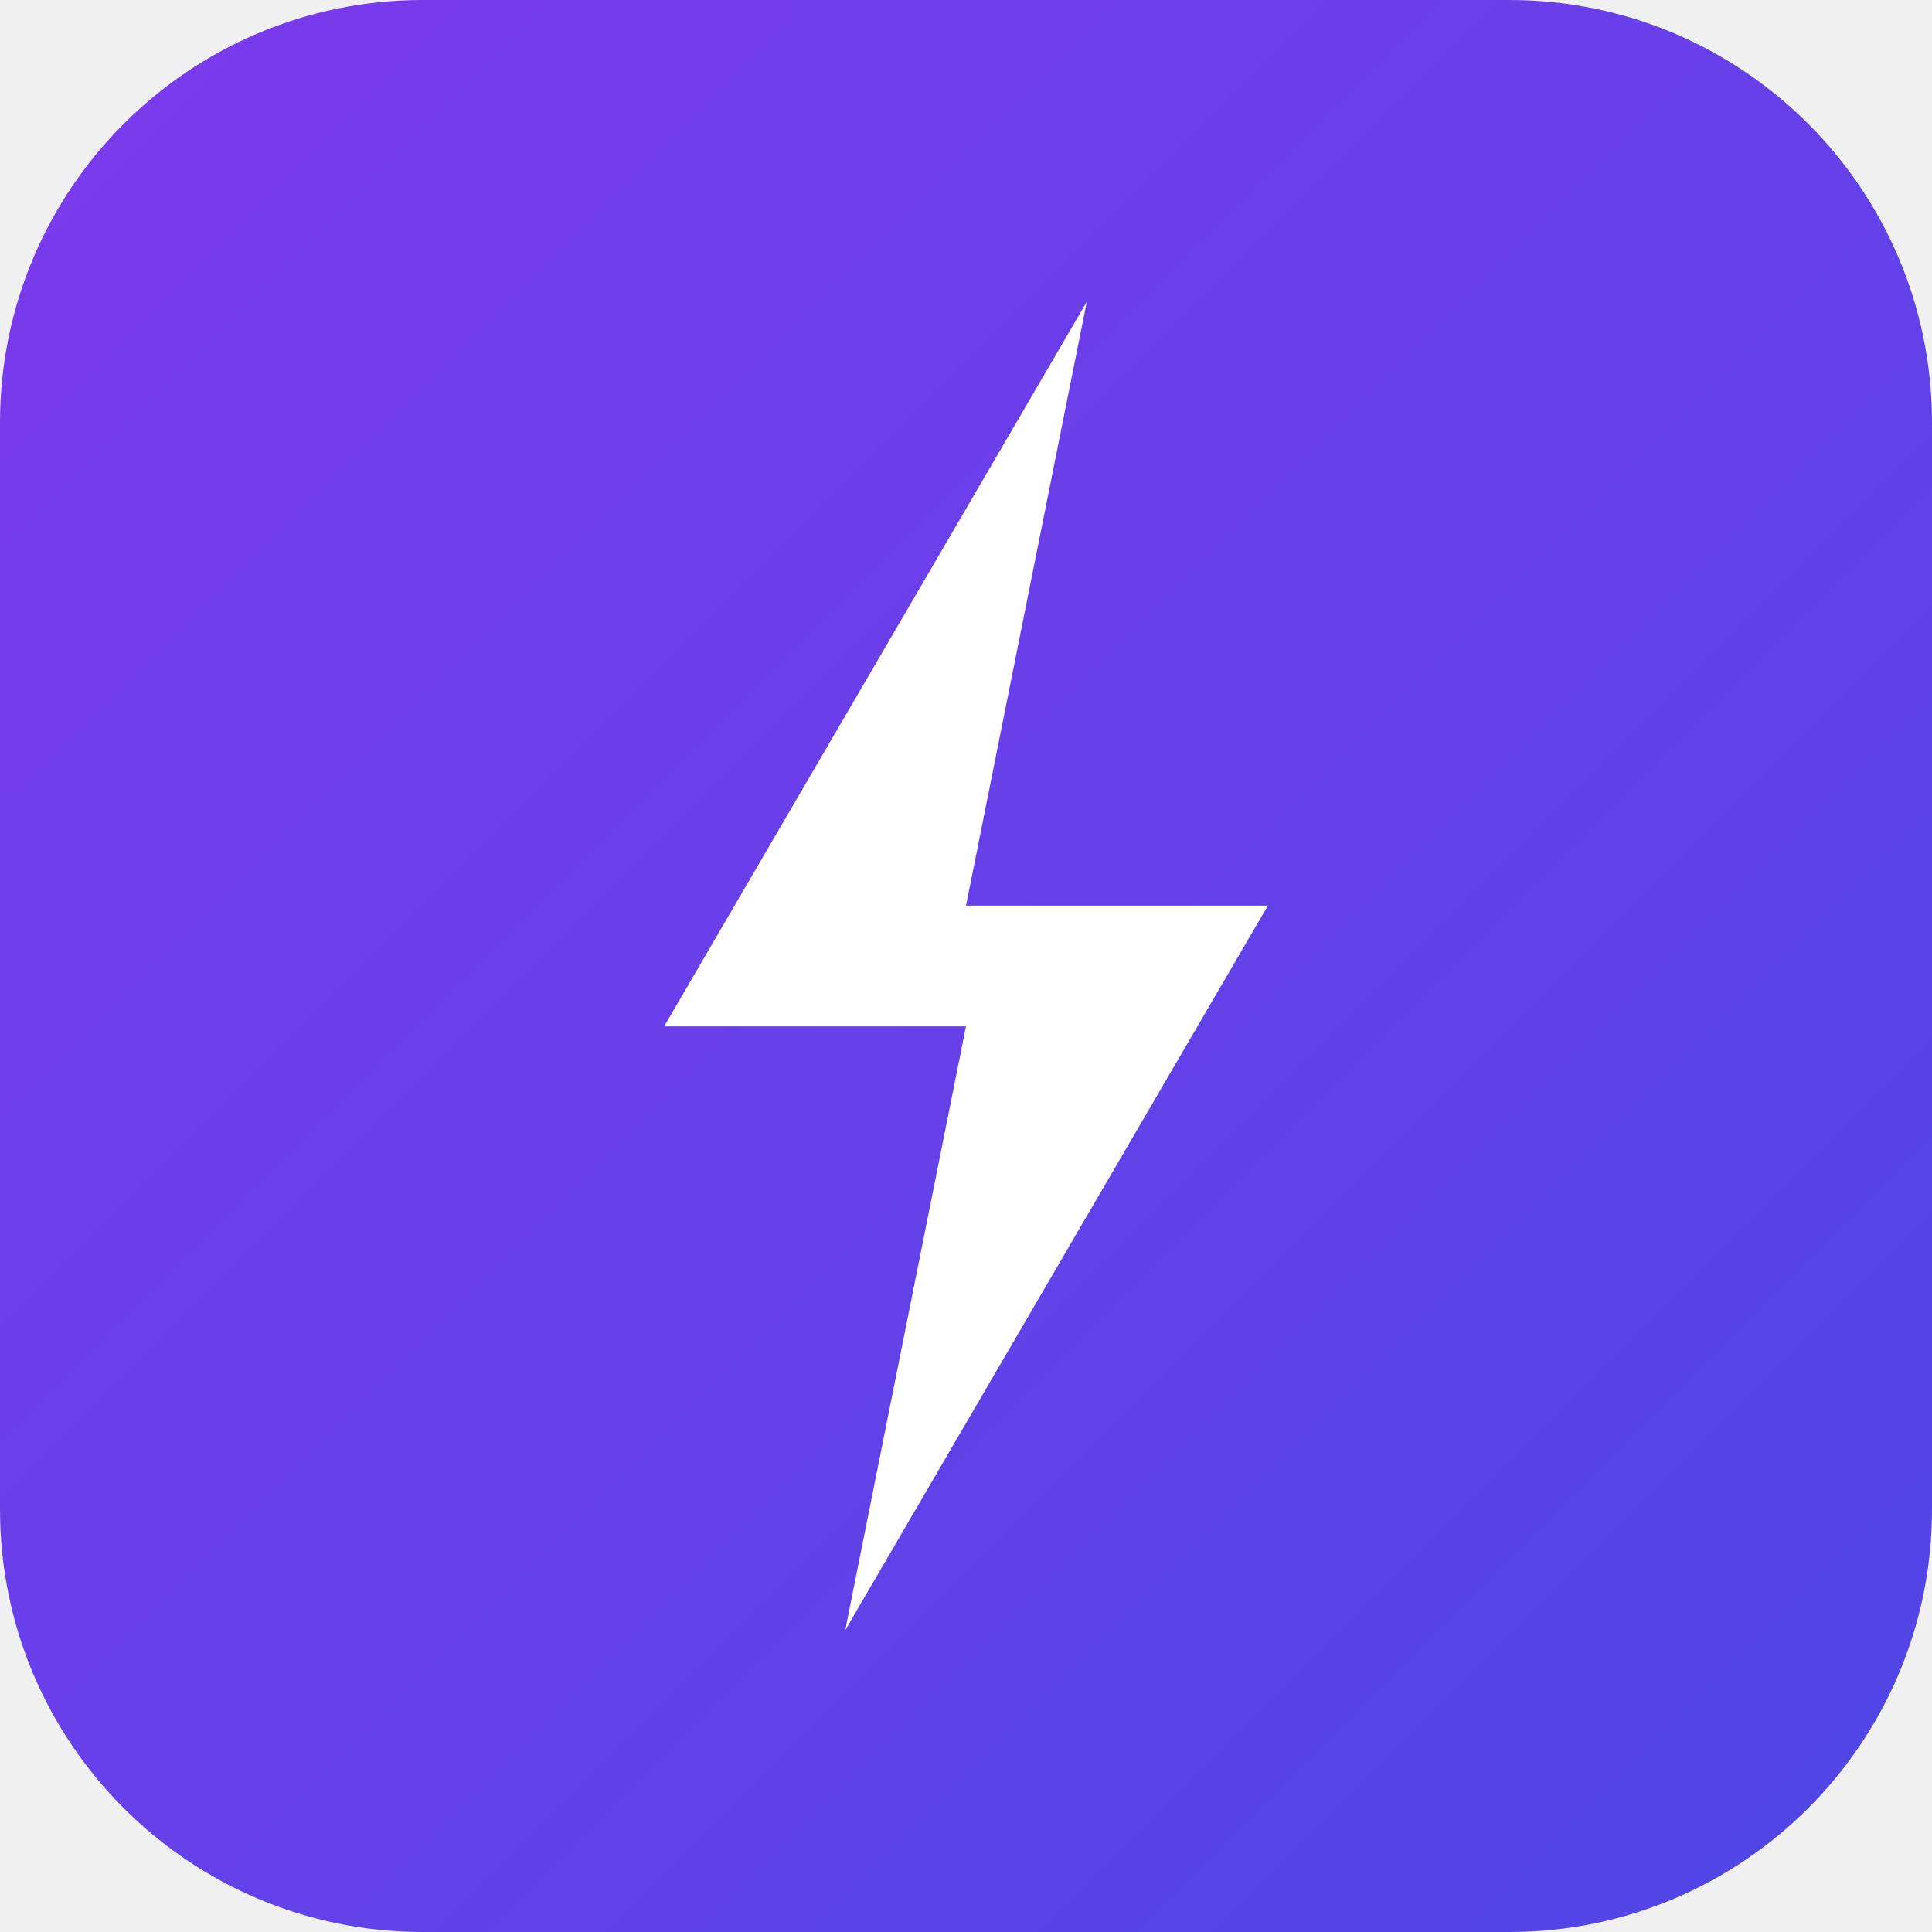
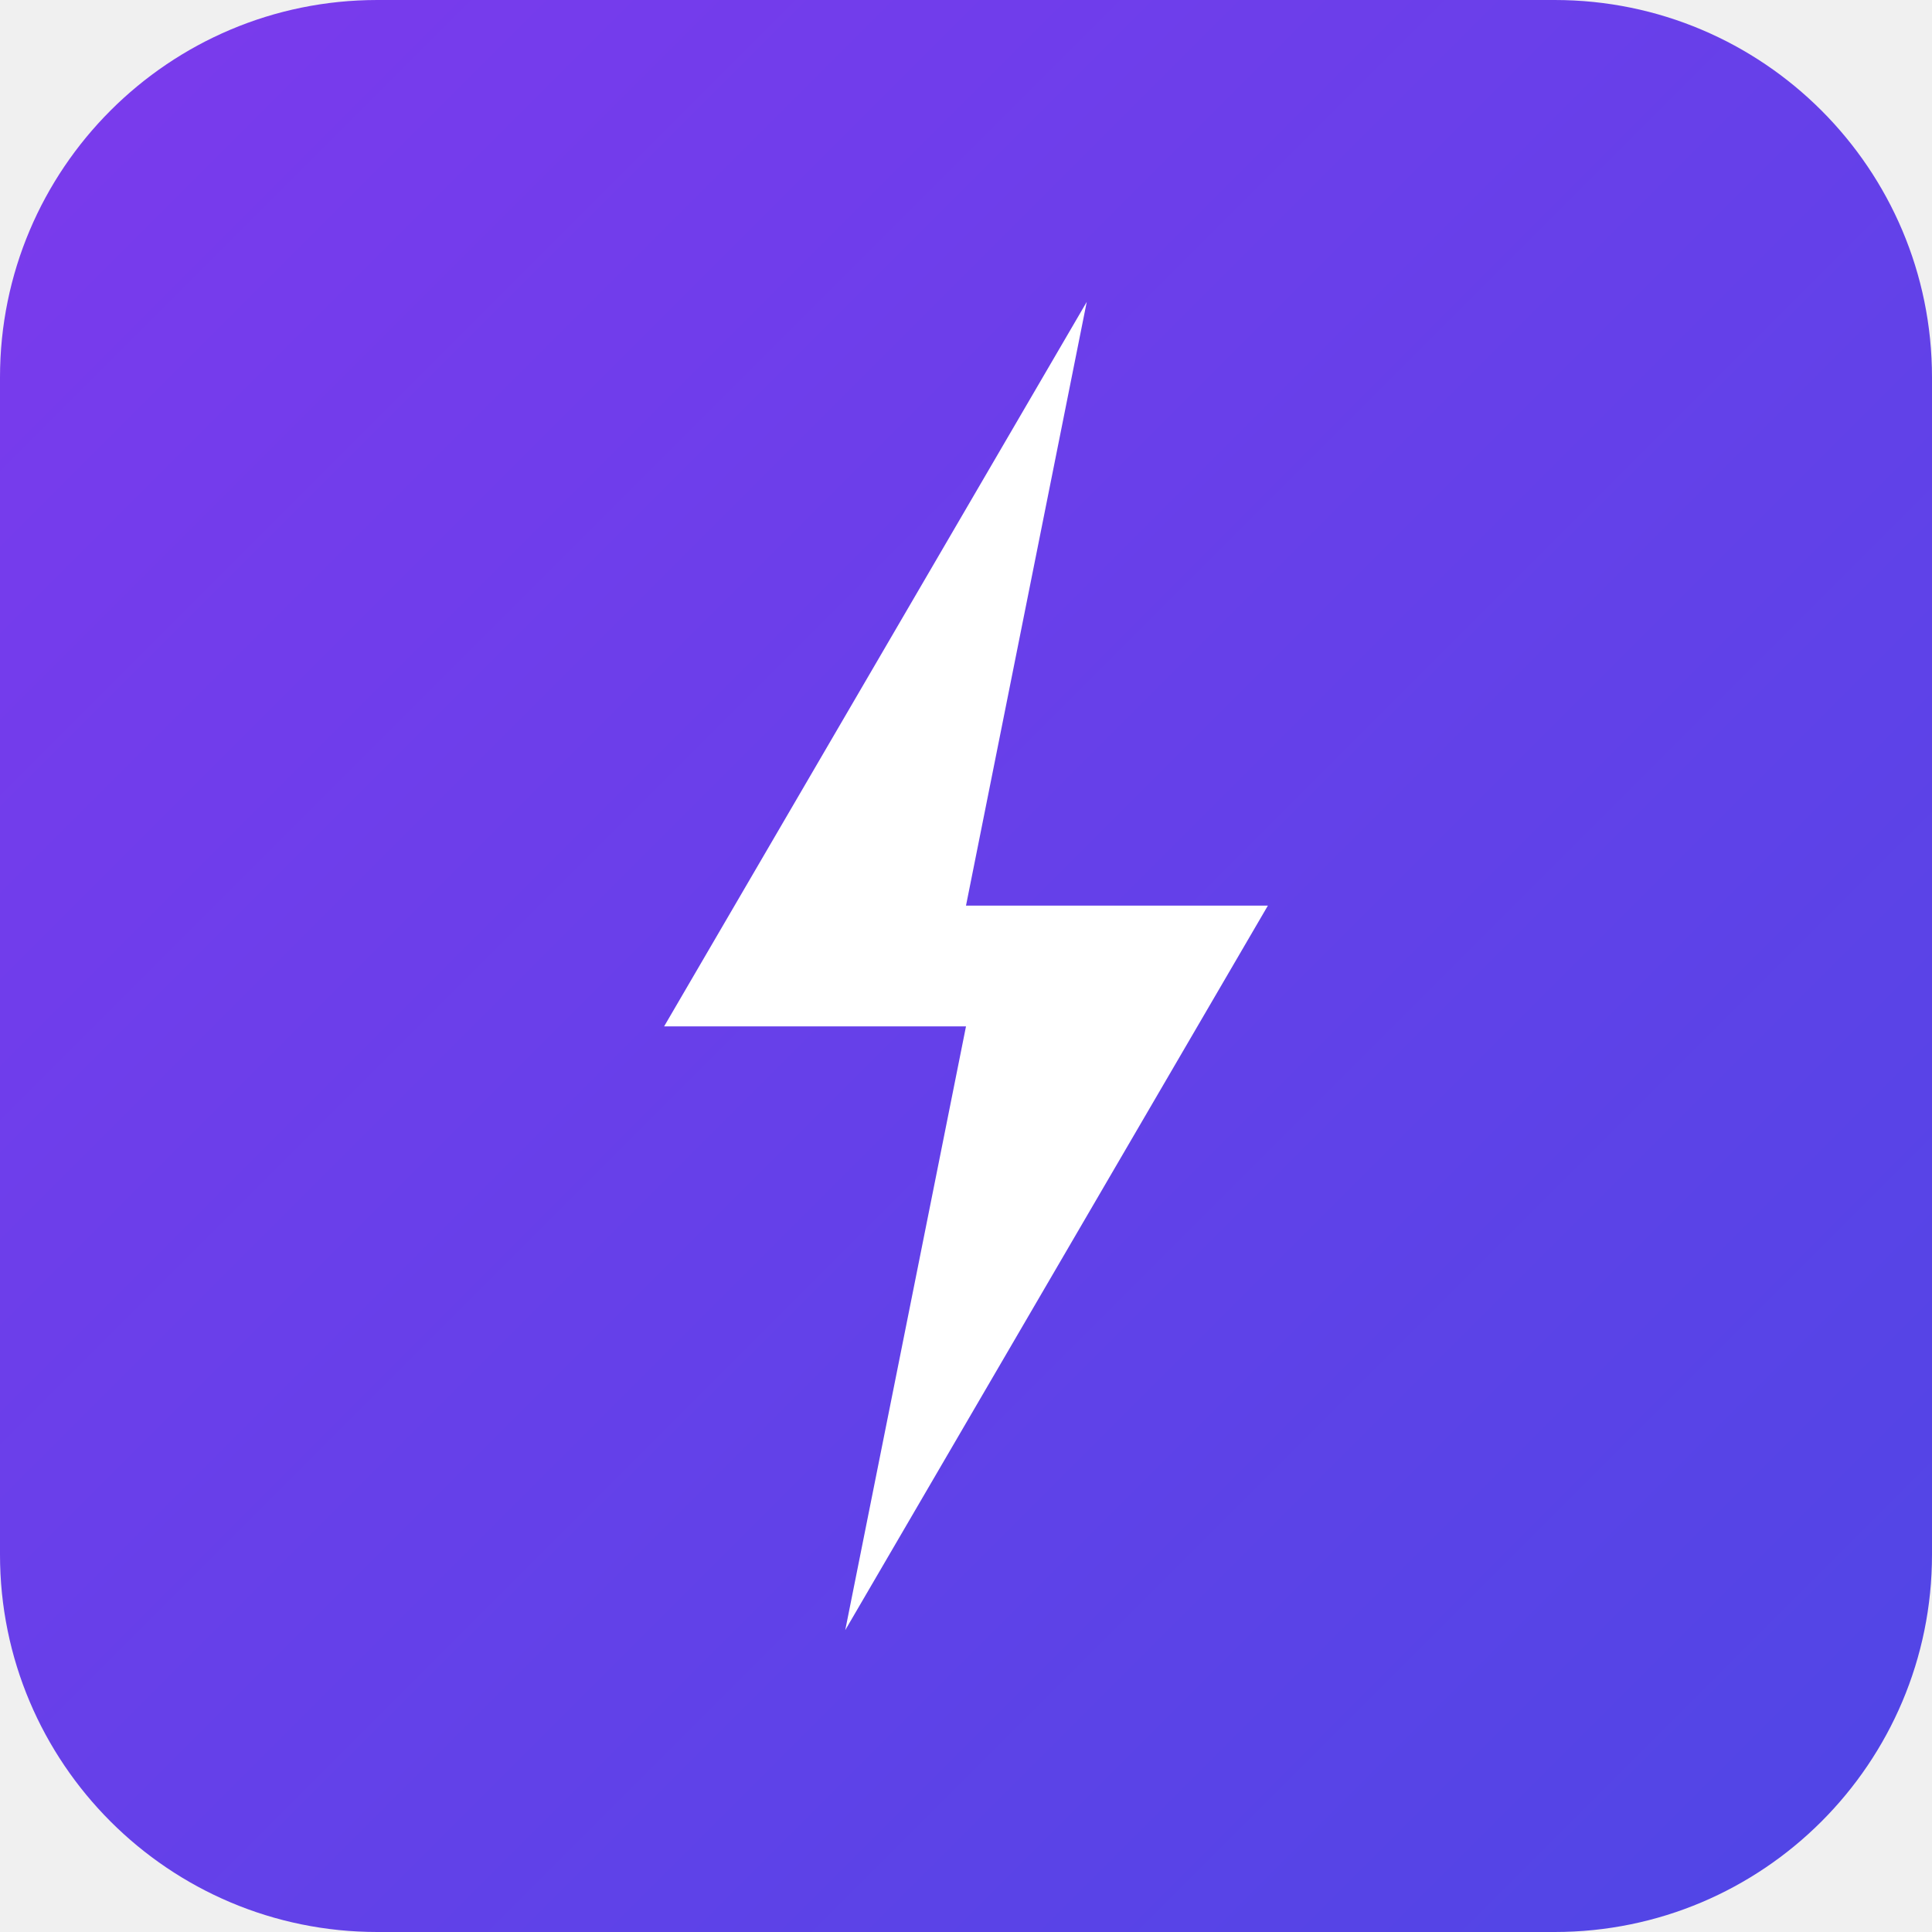
- <svg xmlns="http://www.w3.org/2000/svg" viewBox="0 0 64 64" width="64" height="64">
+ <svg xmlns="http://www.w3.org/2000/svg" viewBox="0 0 1024 1024" width="1024" height="1024">
  <defs>
    <linearGradient id="g" x1="0%" y1="0%" x2="100%" y2="100%">
      <stop offset="0%" stop-color="#7c3aed" />
      <stop offset="100%" stop-color="#4f46e5" />
    </linearGradient>
  </defs>
-   <rect width="64" height="64" rx="14" fill="url(#g)" />
-   <path d="M36 10 L22 34 H32 L28 54 L42 30 H32 Z" fill="white" />
+   <rect width="1024" height="1024" rx="200" fill="url(#g)" />
+   <path d="M576 160 L352 544 H512 L448 864 L672 480 H512 Z" fill="white" />
</svg>
